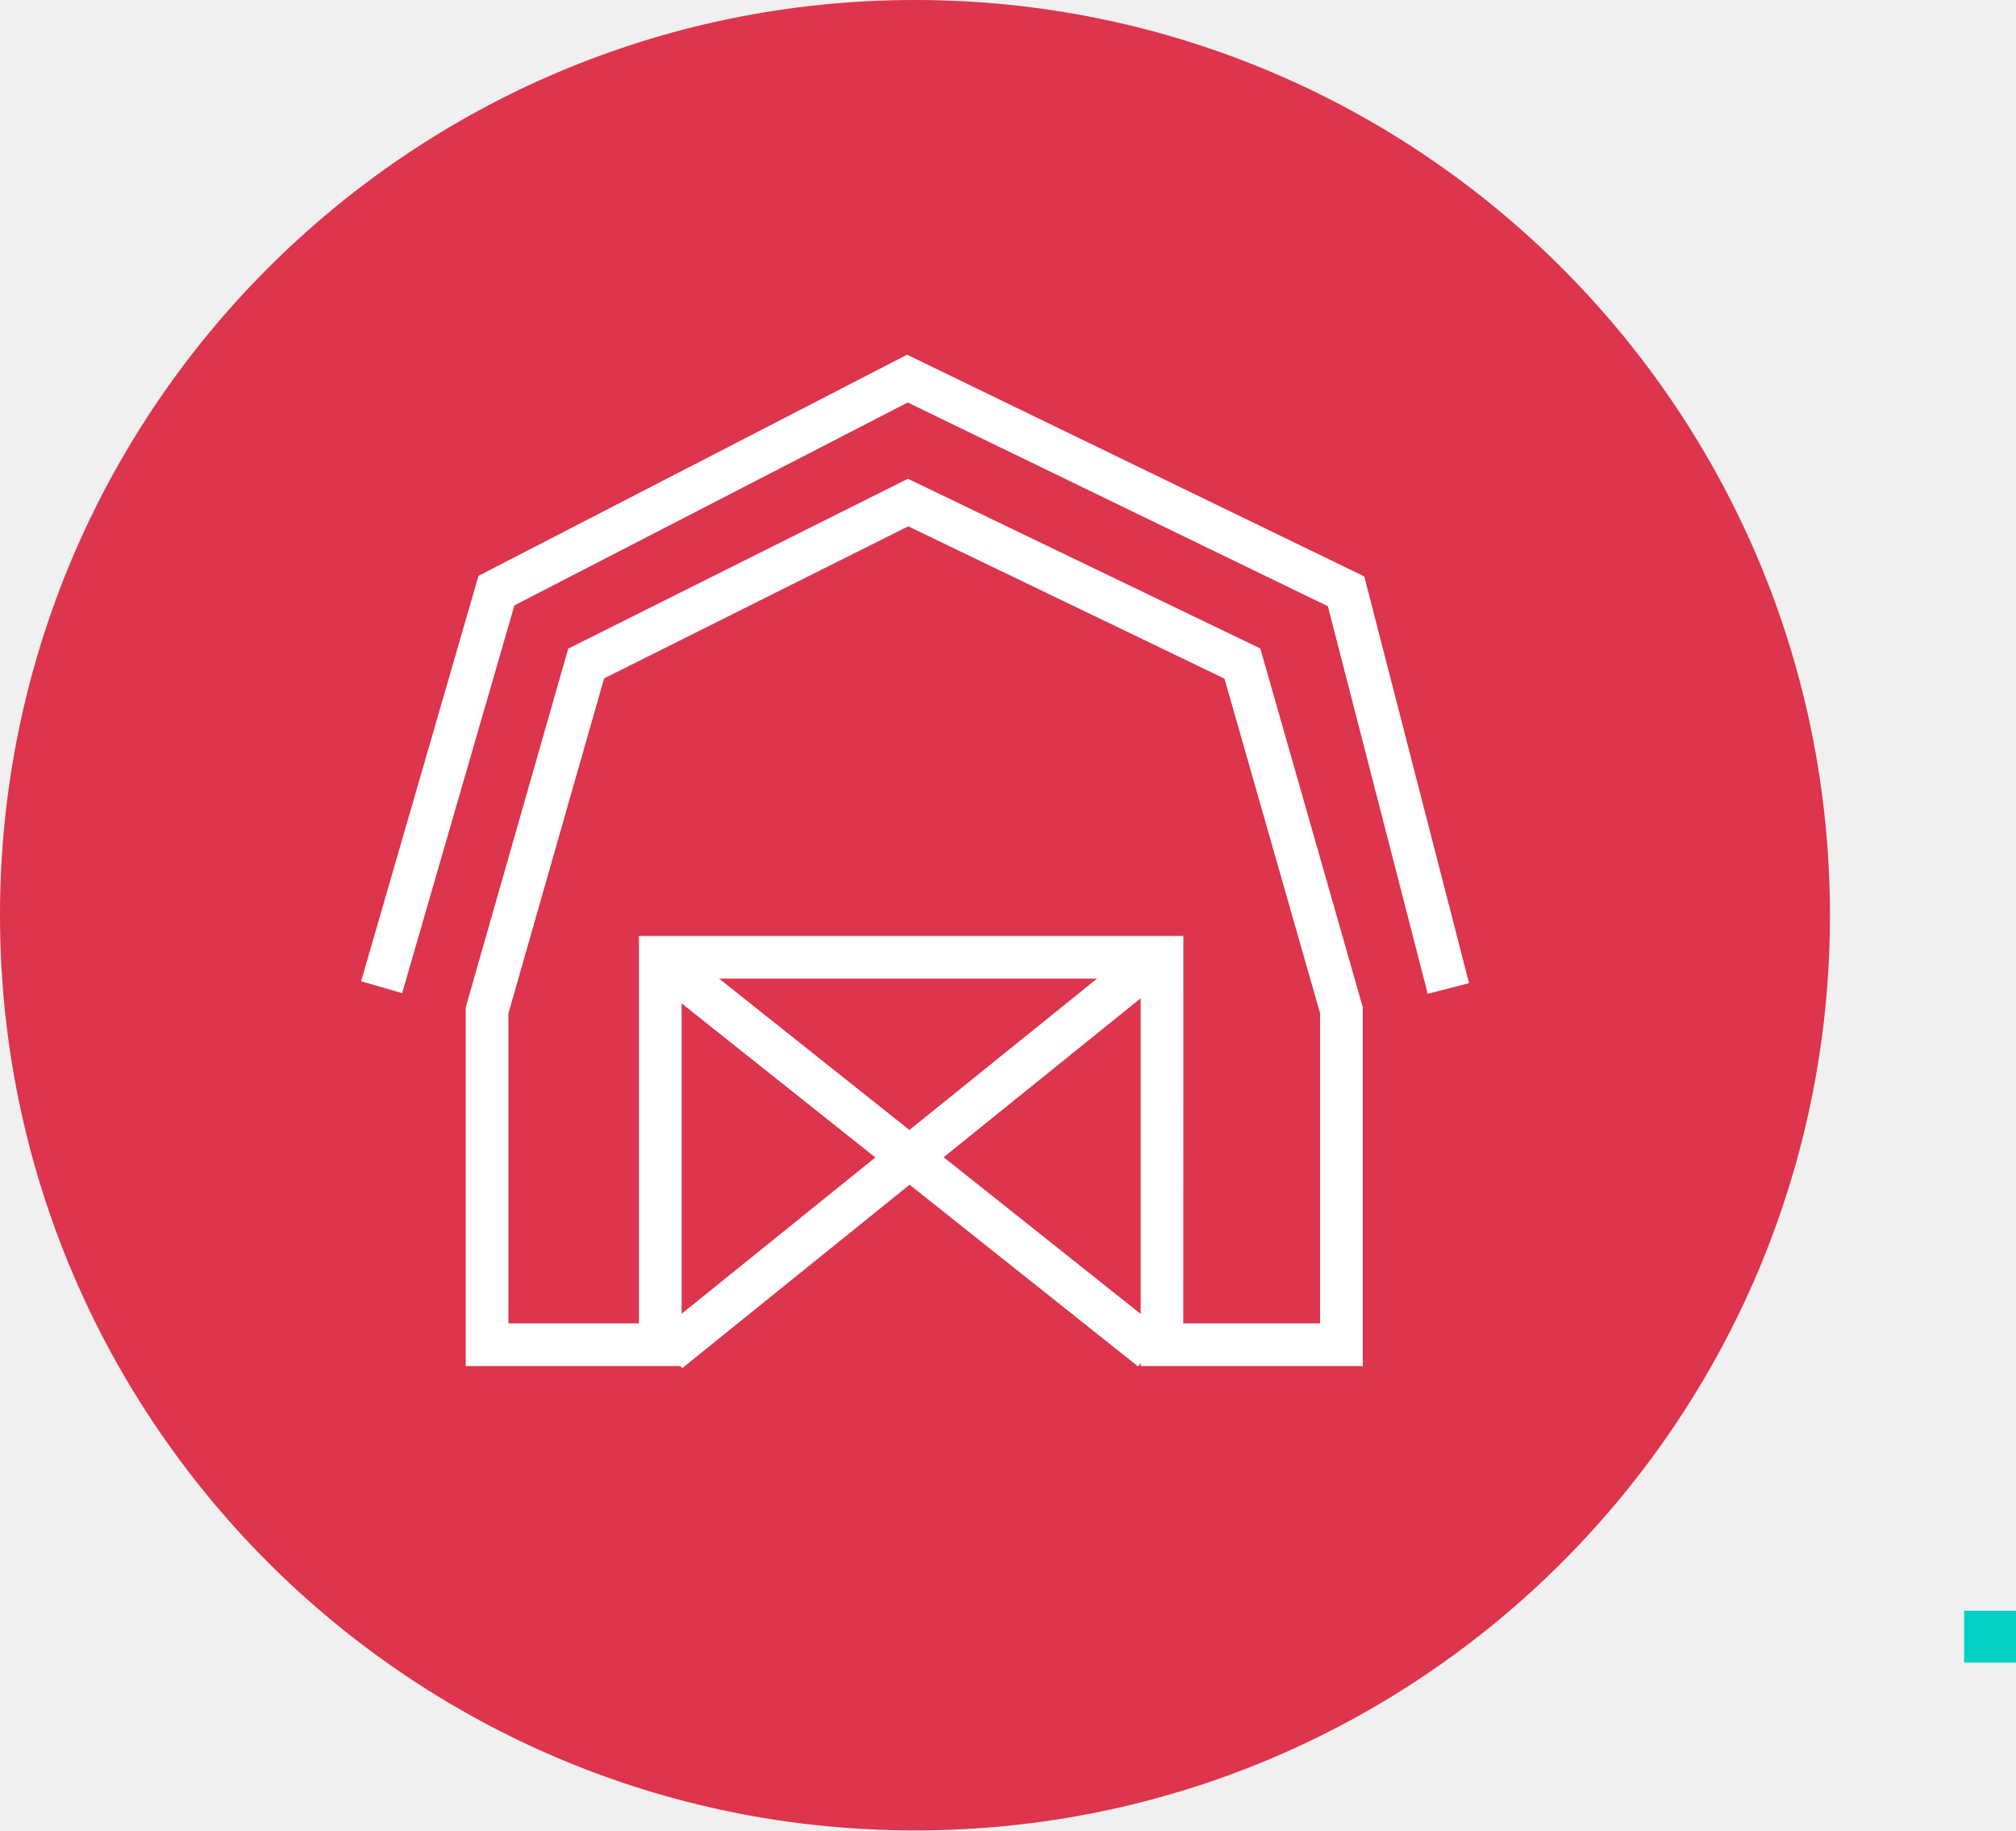
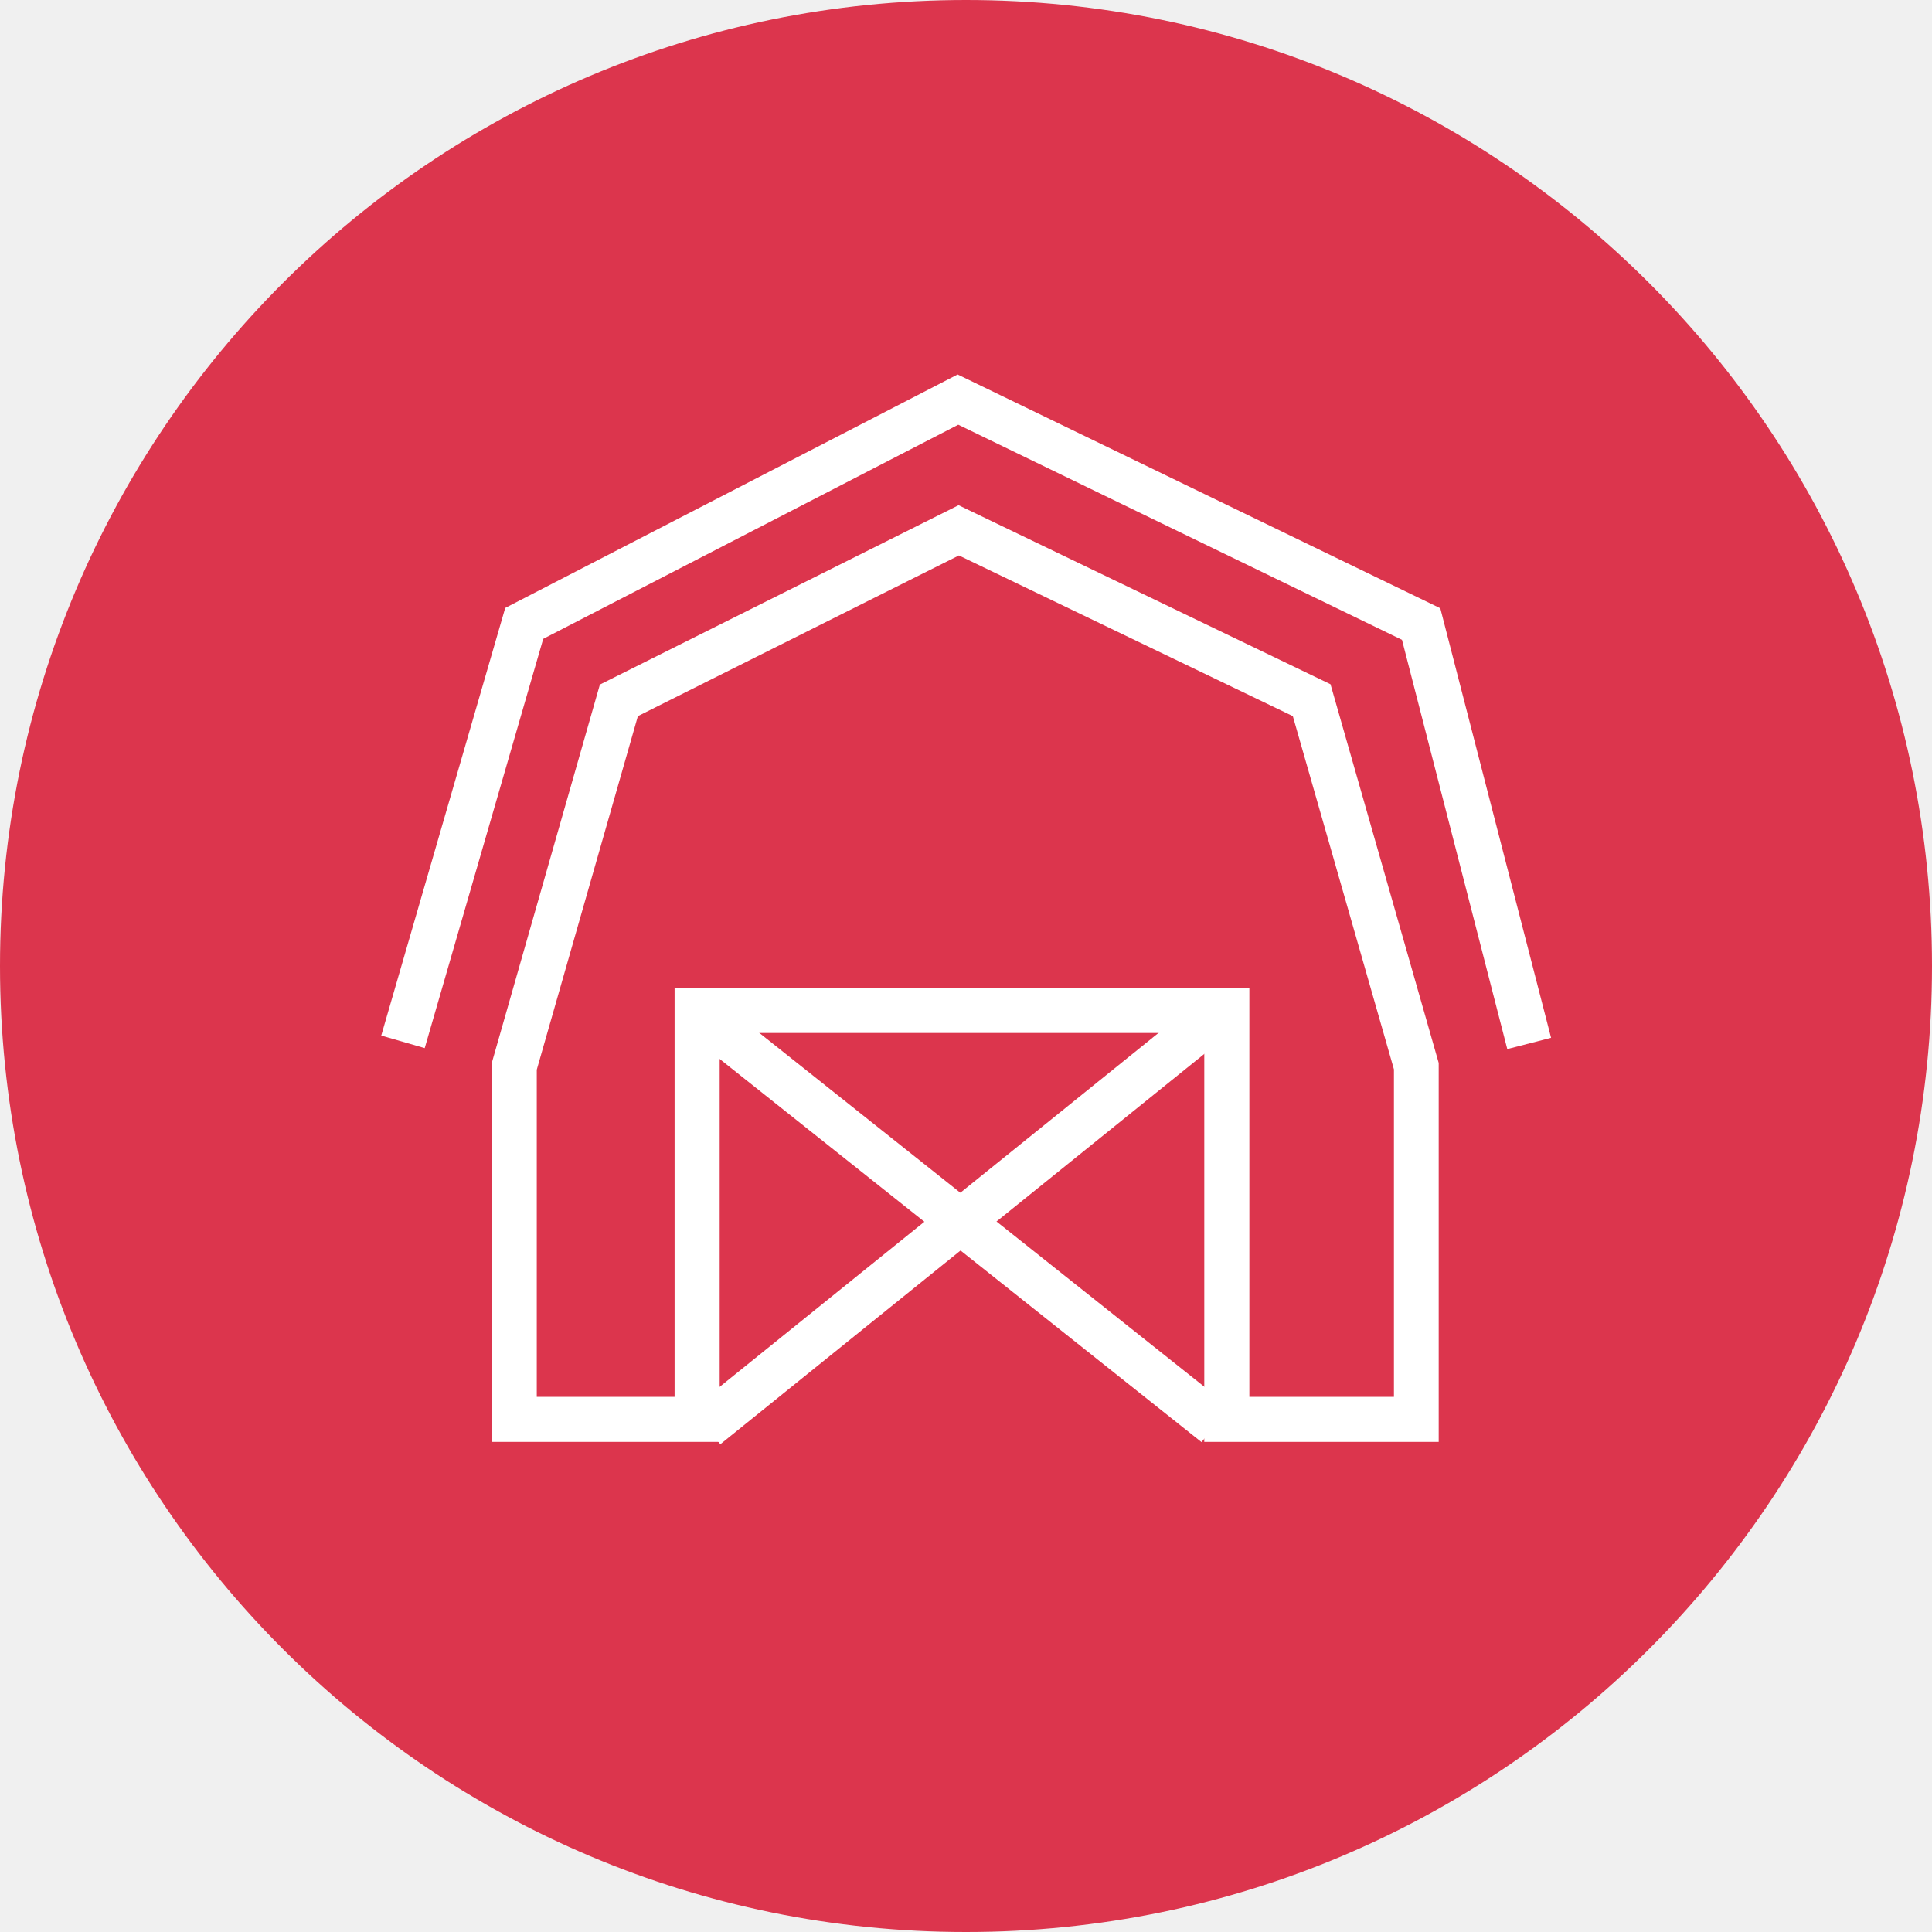
- <svg xmlns="http://www.w3.org/2000/svg" viewBox="0 0 661 600">
-   <defs>
-     <style>.cls-1{fill:#dc354d;}.cls-2{fill:#fff;}.cls-3{fill:#00d1c3;}</style>
-   </defs>
-   <g id="Layer_2" data-name="Layer 2">
-     <g id="Layer_1-2" data-name="Layer 1">
-       <g id="Group_1719" data-name="Group 1719">
-         <circle class="cls-1" cx="300" cy="300" r="300" />
-         <g id="Group_694" data-name="Group 694">
-           <g id="Group_692" data-name="Group 692">
-             <g id="Path_1131" data-name="Path 1131">
-               <polygon class="cls-2" points="468.12 325.76 435.38 198.72 297.61 131.93 168.66 198.44 131.85 325.55 118.4 321.65 156.89 188.76 297.41 116.27 447.31 188.95 481.67 322.27 468.12 325.76" />
+ <svg xmlns="http://www.w3.org/2000/svg" version="1.1" id="Layer_1" x="0px" y="0px" viewBox="0 0 600 600" style="enable-background:new 0 0 600 600;" xml:space="preserve">
+   <style type="text/css">
+ 	.st0{fill:#DC354D;}
+ 	.st1{fill:#FFFFFF;}
+ </style>
+   <g id="Layer_2_1_">
+     <g id="Layer_1-2">
+       <g id="Group_1719">
+         <circle class="st0" cx="300" cy="300" r="300" />
+         <g id="Group_694">
+           <g id="Group_692">
+             <g id="Path_1131">
+               <polygon class="st1" points="468.1,325.8 435.4,198.7 297.6,131.9 168.7,198.4 131.9,325.5 118.4,321.6 156.9,188.8         297.4,116.3 447.3,188.9 481.7,322.3       " />
            </g>
          </g>
-           <g id="Group_693" data-name="Group 693">
-             <g id="Path_1132" data-name="Path 1132">
-               <path class="cls-2" d="M446.83,447.79H374v-127H223.49V447.79H152.7V330.19l33.6-117.57,111.38-55.69,115.54,55.63,33.61,117.63Zm-58.86-14h44.86V332.15l-31.35-109.7L297.8,172.53l-99.74,49.86L166.7,332.15V433.79h42.79v-127H388Z" />
+           <g id="Group_693">
+             <g id="Path_1132">
+               <path class="st1" d="M446.8,447.8H374v-127H223.5v127h-70.8V330.2l33.6-117.6l111.4-55.7l115.5,55.6l33.6,117.6L446.8,447.8z         M388,433.8h44.9V332.1l-31.4-109.7l-103.7-49.9l-99.7,49.9l-31.4,109.8v101.6h42.8v-127H388L388,433.8z" />
            </g>
          </g>
-           <g id="Line_517" data-name="Line 517">
-             <rect class="cls-2" x="289.66" y="274.89" width="14" height="206.52" transform="translate(-183.96 374.99) rotate(-51.51)" />
+           <g id="Line_517">
+             <rect x="289.7" y="274.9" transform="matrix(0.6224 -0.7827 0.7827 0.6224 -183.9527 374.9945)" class="st1" width="14" height="206.5" />
          </g>
-           <g id="Line_518" data-name="Line 518">
-             <rect class="cls-2" x="196.48" y="371.46" width="205.71" height="14" transform="translate(-171.27 271.82) rotate(-38.89)" />
+           <g id="Line_518">
+             <rect x="196.5" y="371.5" transform="matrix(0.7784 -0.6278 0.6278 0.7784 -171.2657 271.8105)" class="st1" width="205.7" height="14" />
          </g>
        </g>
-         <rect class="cls-3" x="644" y="528" width="17" height="17" />
      </g>
    </g>
  </g>
</svg>
